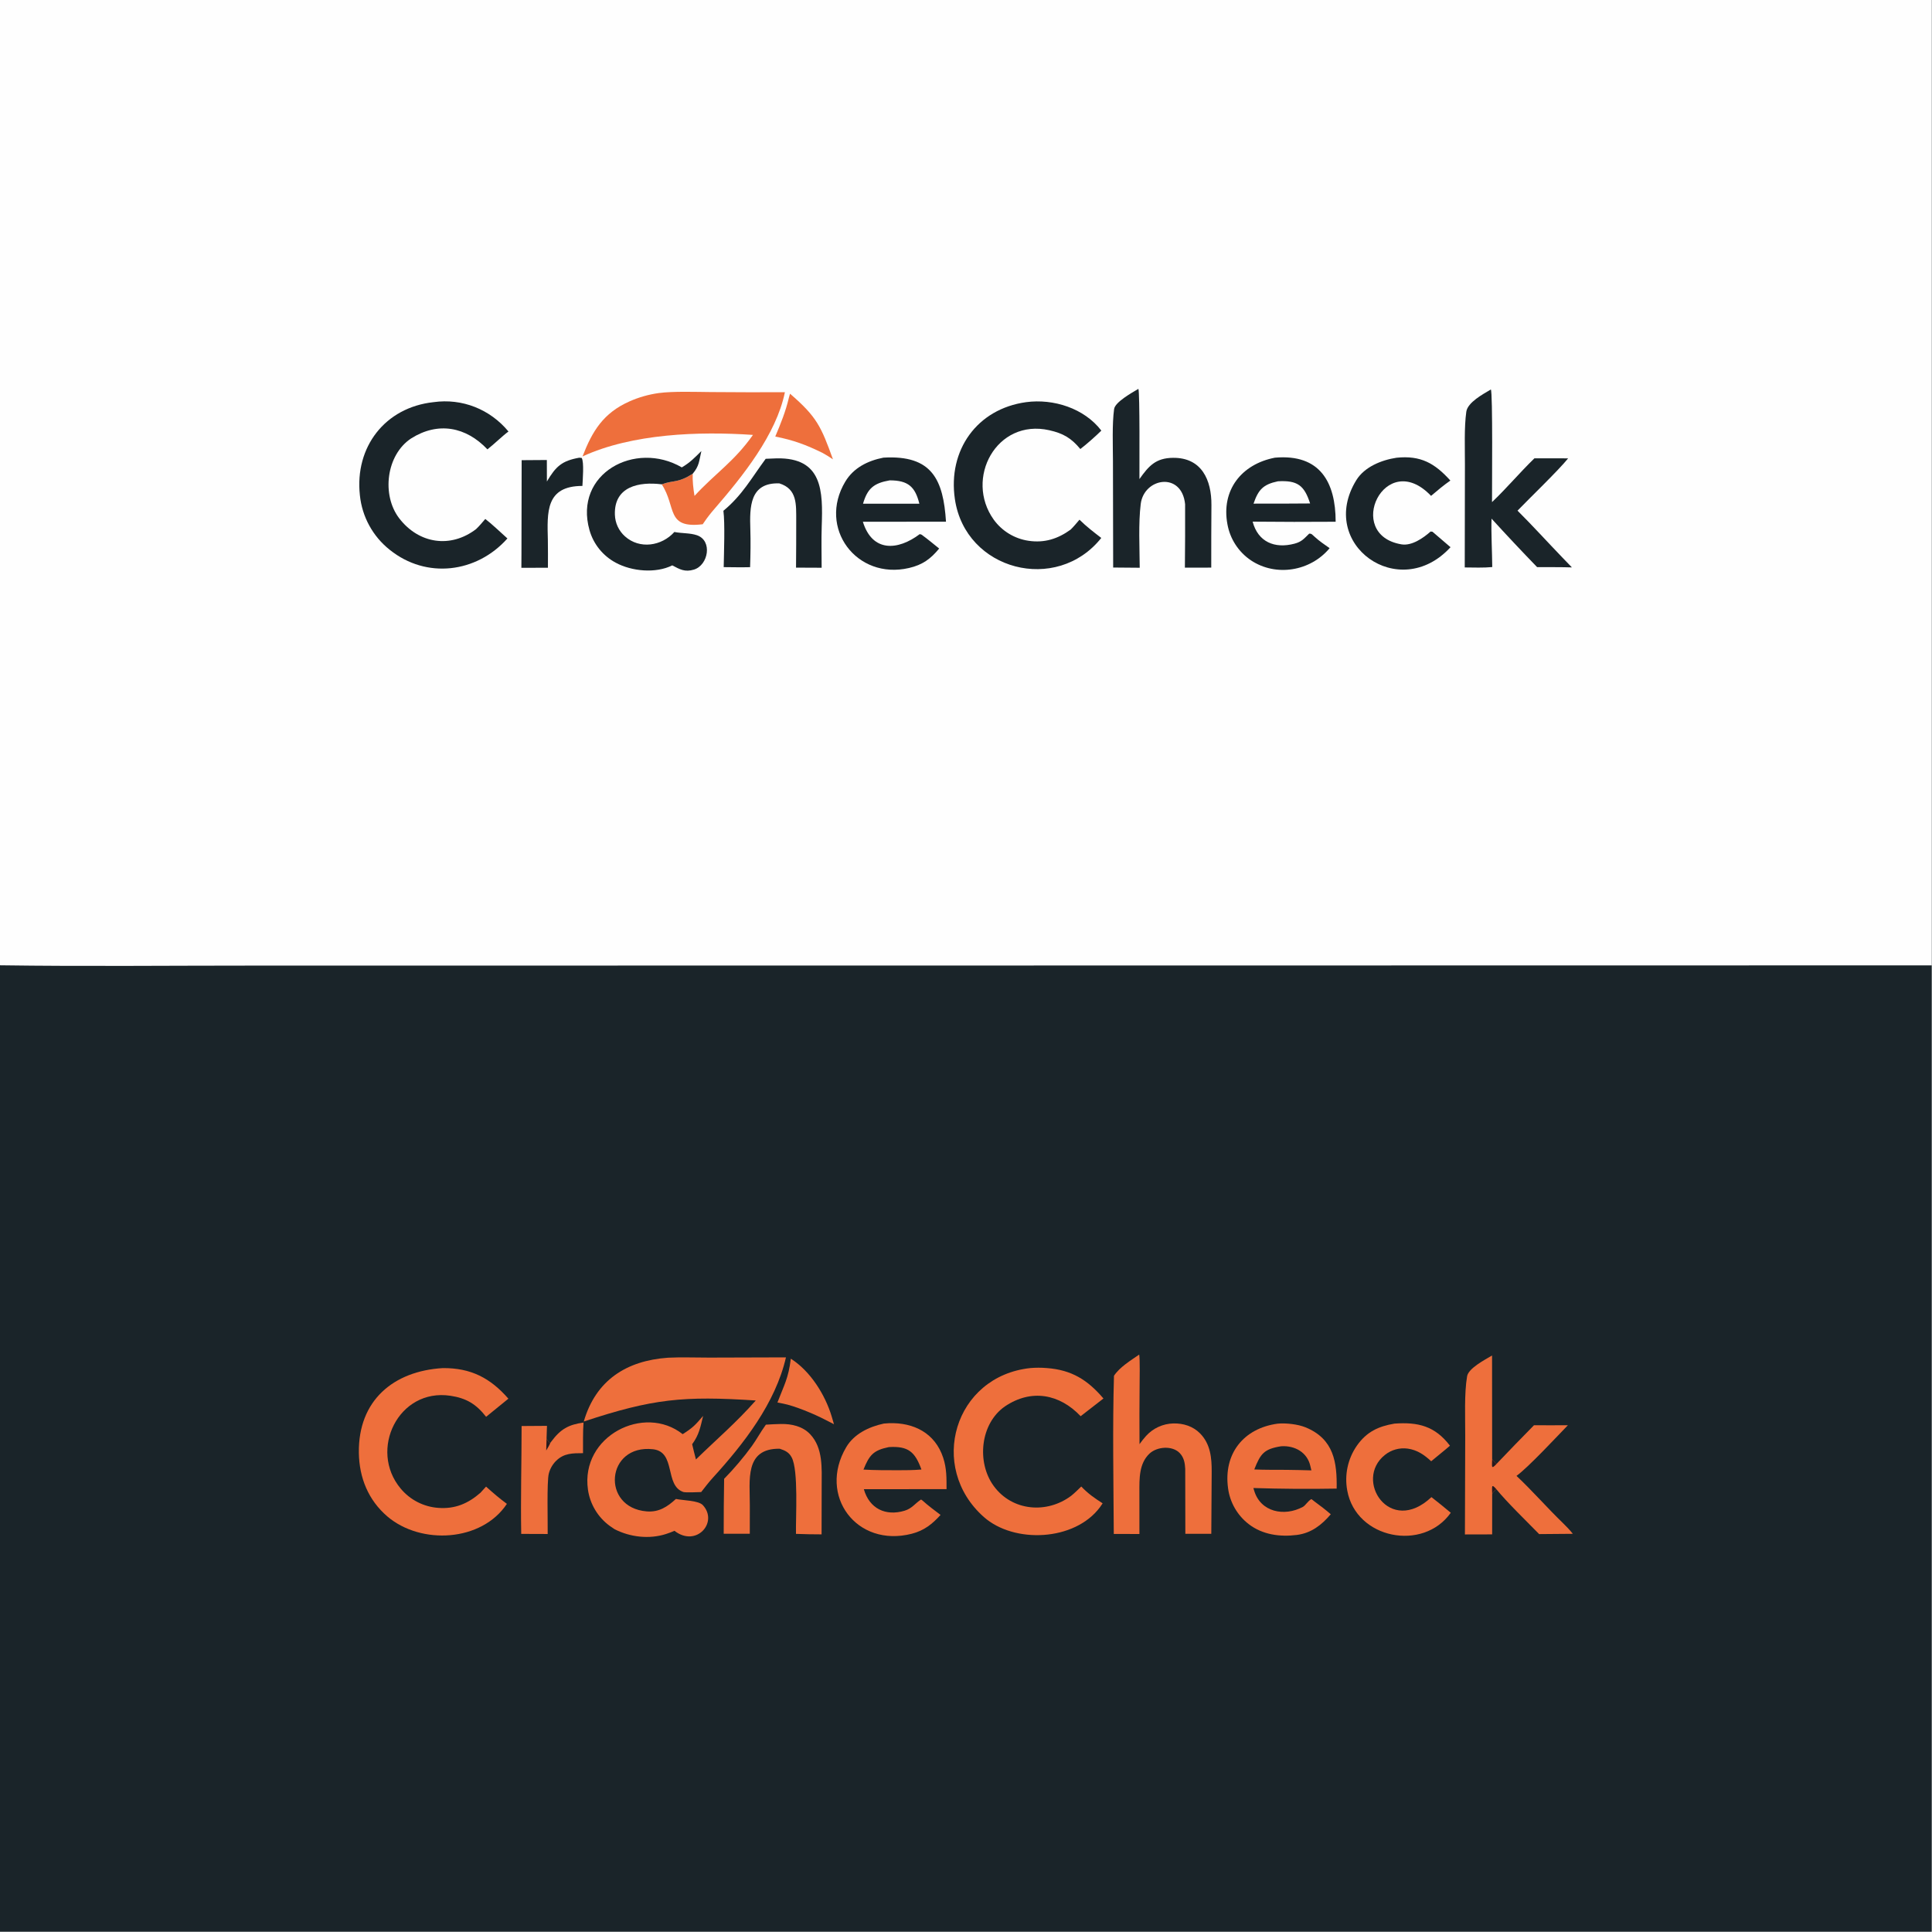
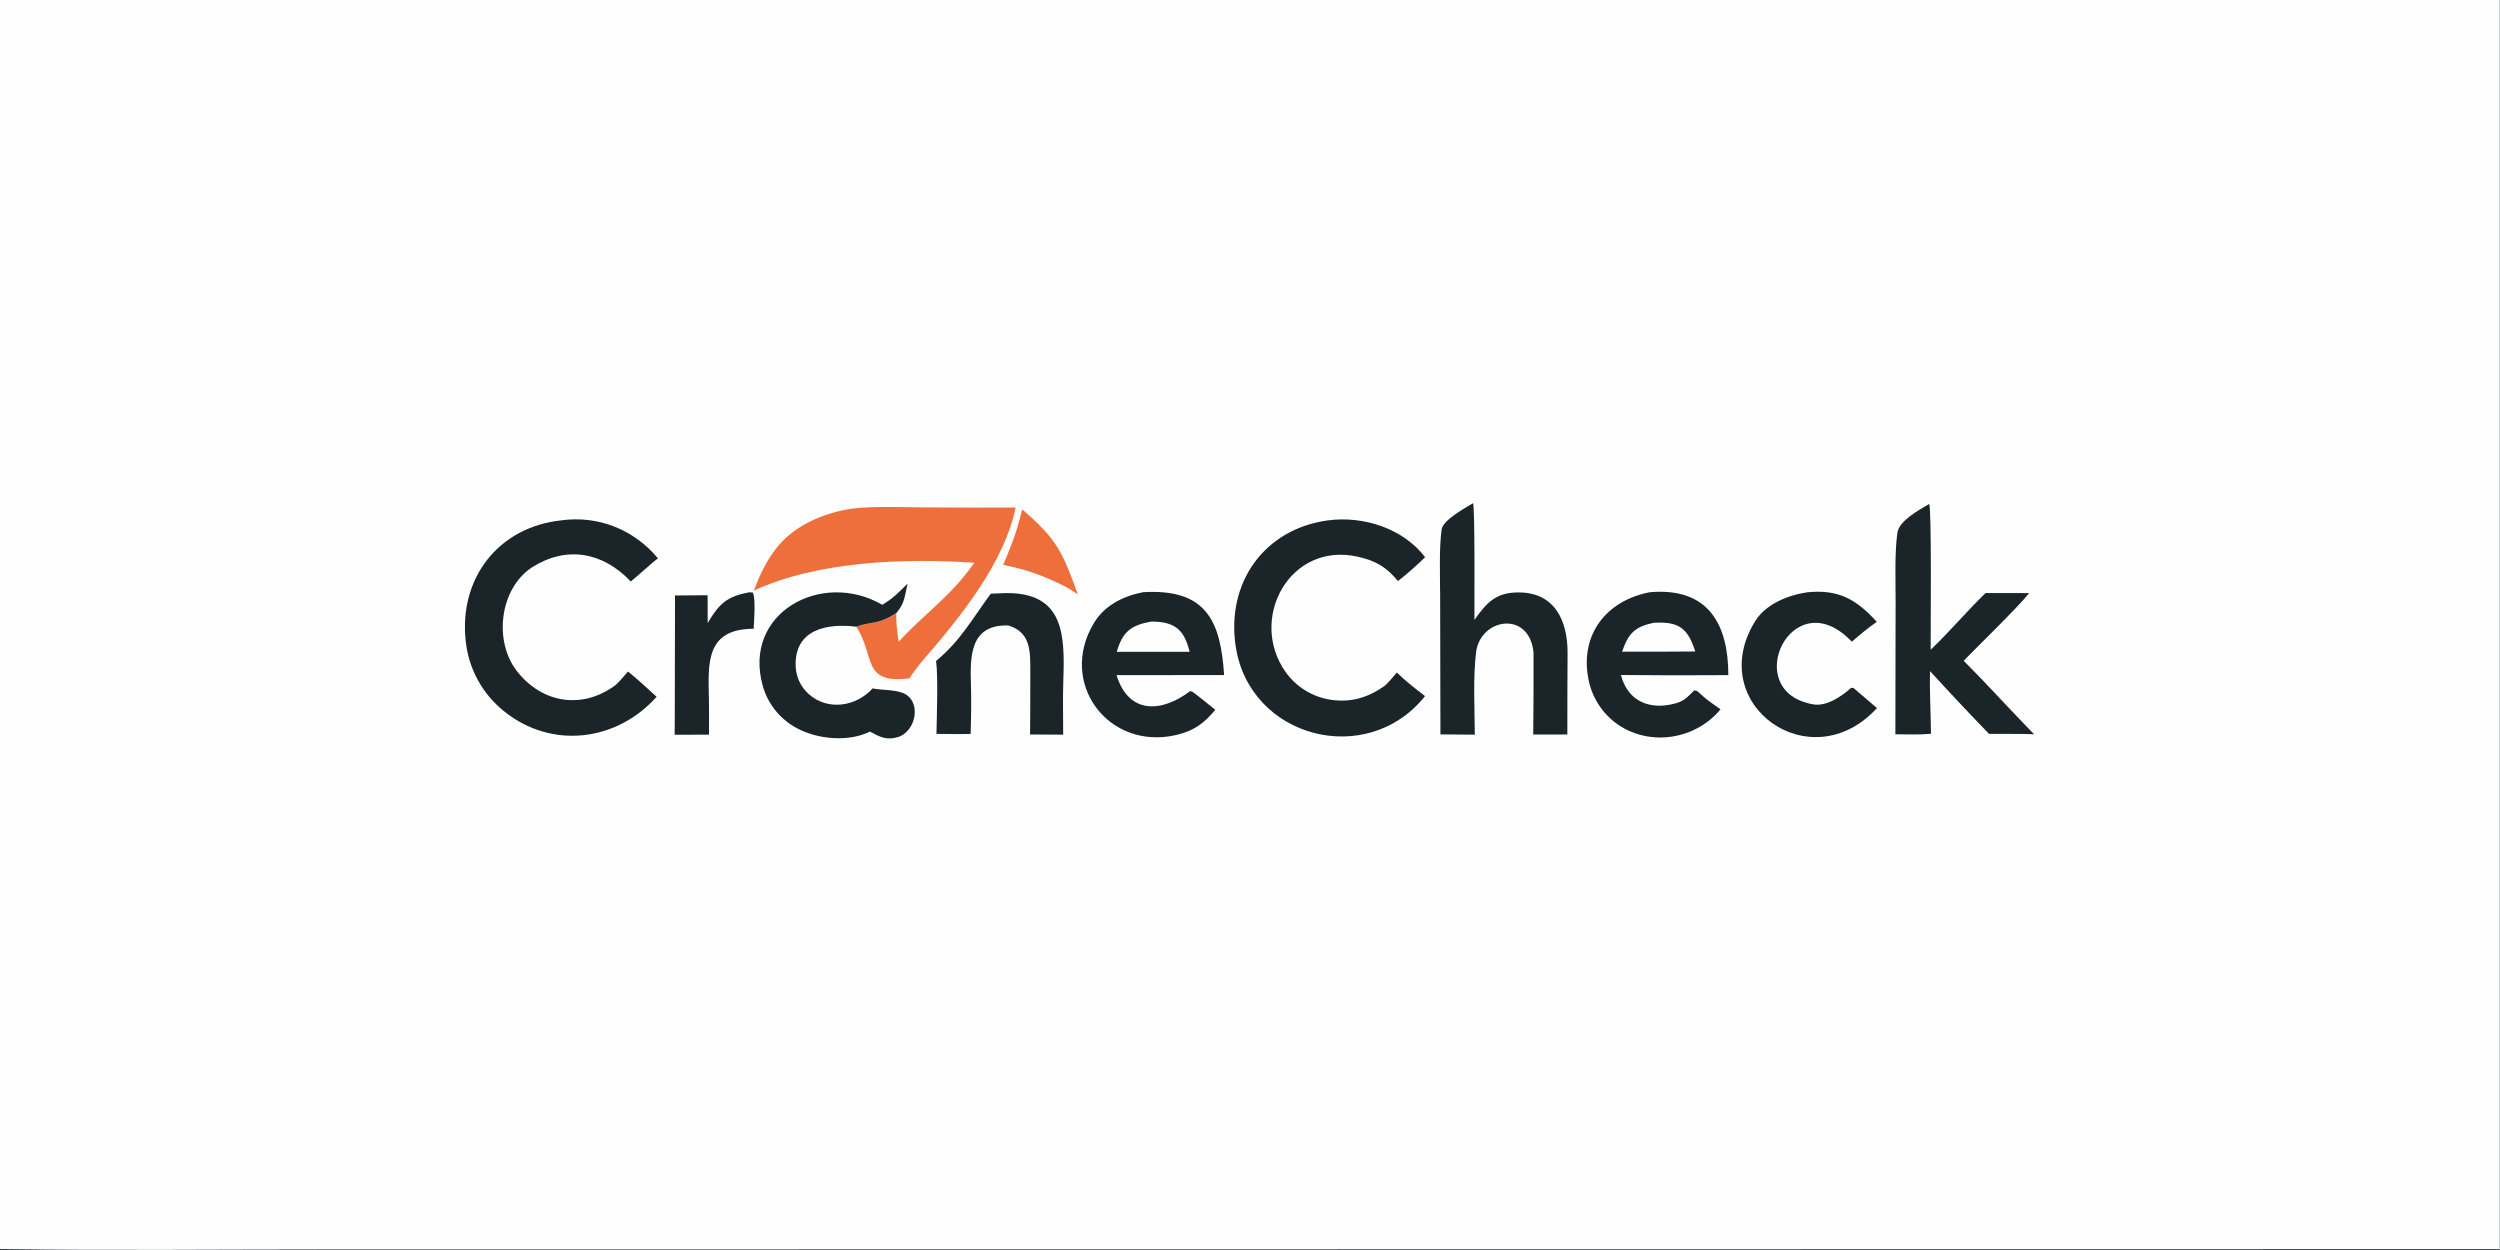
- <svg xmlns="http://www.w3.org/2000/svg" width="1278" height="1278" viewBox="0 0 1278 1278">
+ <svg xmlns="http://www.w3.org/2000/svg" width="1278" height="639" viewBox="0 0 1278 639">
  <path fill="#1A2429" transform="scale(1.24789 1.24789)" d="M0 0L1024 0L1024 511.737L1024 1024L0 1024L0 511.692L0 0Z" />
  <path fill="#FEFEFE" transform="scale(1.24789 1.24789)" d="M0 0L1024 0L1024 511.737L402.19 511.826L136.379 511.848C91.243 511.835 45.05 512.331 0 511.692L0 0Z" />
  <path fill="#EE6F3C" transform="scale(1.24789 1.24789)" d="M308.784 241.949C314.019 228.429 319.816 218.963 333.657 212.787C338.602 210.59 343.831 209.099 349.19 208.356C356.899 207.335 368.674 207.765 376.778 207.83C389.872 207.94 402.967 207.967 416.061 207.912C411.47 230.431 393.556 252.593 378.706 269.772C376.582 272.229 375.007 274.223 373.186 276.909L372.763 277.521L372.516 277.892C352.836 280.313 358.684 268.722 350.767 256.734C357.508 254.313 358.977 256.272 367.19 251.144C367.018 254.684 367.538 259.345 368.158 262.865C379.123 250.924 389.197 244.675 399.139 230.54C370.608 228.584 335.132 229.817 308.784 241.949Z" />
  <path fill="#1A2429" transform="scale(1.24789 1.24789)" d="M229.764 213.183C245.049 211.032 259.784 216.964 269.542 228.737C266.504 230.925 261.902 235.461 258.382 238.199C247.045 226.238 232.263 223.369 217.963 232.388C204.662 241.14 202.17 262.52 211.672 274.817C222.041 288.238 238.809 290.811 252.355 280.483C254.117 278.82 255.657 276.933 257.242 275.094C260.509 277.555 265.765 282.558 268.976 285.431C252.637 303.777 226.007 307.044 206.626 291.471C197.63 284.357 191.907 273.895 190.767 262.482C187.98 236.964 204.1 215.978 229.764 213.183Z" />
  <path fill="#1A2429" transform="scale(1.24789 1.24789)" d="M543.937 213.181C558.443 211.233 574.745 216.42 583.808 228.263C580.821 231.211 575.927 235.555 572.673 238.023C567.898 232.252 563.621 229.724 556.197 228.055C528.217 221.763 511.172 253.684 526.778 275.48C531.176 281.544 537.836 285.578 545.248 286.667C553.671 287.91 560.777 285.635 567.524 280.739C569.096 279.229 570.773 277.164 572.22 275.482C576.033 279.227 579.582 281.924 583.776 285.158C560.064 314.899 511.739 302.432 506.172 264.571C502.355 238.614 517.911 216.748 543.937 213.181Z" />
  <path fill="#1A2429" transform="scale(1.24789 1.24789)" d="M468.277 242.593C494.169 241.06 500.035 254.392 501.46 276.543L457.397 276.569C462.408 292.806 475.9 291.913 487.551 283.126L488.489 283.399C491.634 285.681 494.801 288.321 497.843 290.772C493.332 296.234 489.098 299.407 481.845 301.089C454.008 307.544 433.349 279.797 448.1 255.266C452.462 248.013 459.916 244.242 468.277 242.593Z" />
  <path fill="#FEFEFE" transform="scale(1.24789 1.24789)" d="M471.601 254.633C481.401 254.619 485.117 258.022 487.336 267.001L473.75 267.021C468.326 267.054 462.901 267.053 457.477 267.019C459.815 258.958 463.153 256.108 471.601 254.633Z" />
  <path fill="#1A2429" transform="scale(1.24789 1.24789)" d="M675.825 242.608C699.711 240.516 708.003 255.604 708.016 276.569C693.347 276.682 678.677 276.665 664.009 276.515C666.846 287.267 675.666 290.985 686.171 288.203C690.036 287.179 691.179 285.603 693.981 282.877C695.409 282.823 695.526 283.417 697 284.65C699.41 286.869 702.139 288.686 704.816 290.581C694.64 302.846 676.367 305.867 663.101 297.033C656.545 292.607 652.056 285.72 650.652 277.935C647.253 259.859 658.057 246.036 675.825 242.608Z" />
  <path fill="#FEFEFE" transform="scale(1.24789 1.24789)" d="M677.415 255.125C687.771 254.545 691.37 257.269 694.471 266.878C690.398 266.935 686.324 266.959 682.25 266.949L664.484 266.971C667.014 259.62 669.536 256.779 677.415 255.125Z" />
  <path fill="#1A2429" transform="scale(1.24789 1.24789)" d="M603.446 206.134C604.253 208.137 603.968 248.516 604 253.952C608.946 246.957 612.672 242.776 621.809 242.686C637 242.536 642.257 254.434 642.162 267.732C642.084 278.766 642.053 289.856 642.068 300.88C637.489 300.965 632.692 300.891 628.094 300.892C628.215 289.693 628.255 278.493 628.212 267.294C626.467 249.874 606.417 253.23 604.686 267.144C603.405 277.443 604.092 290.395 604.156 300.958L590.074 300.839L589.962 244.341C589.944 236.314 589.475 224.763 590.575 216.832C591.091 213.103 600.07 208.142 603.446 206.134Z" />
  <path fill="#1A2429" transform="scale(1.24789 1.24789)" d="M790.277 206.465C791.362 207.741 790.851 259.921 790.899 266.16C798.421 259.052 805.709 250.376 813.377 242.947L831.251 242.966C826.052 249.424 811.032 263.827 804.419 270.688C812.572 278.804 820.126 287.159 828.097 295.432L833.246 300.773C827.252 300.585 820.836 300.658 814.811 300.635C806.625 292.187 798.57 283.614 790.648 274.92C790.385 282.43 790.968 292.702 791.024 300.587C786.564 301.036 781.006 300.835 776.442 300.796L776.537 246.246C776.549 237.751 776.103 226.584 777.269 218.263C777.966 213.288 786.088 208.959 790.277 206.465Z" />
  <path fill="#1A2429" transform="scale(1.24789 1.24789)" d="M371.793 239.085C370.488 244.655 370.756 246.803 367.19 251.144C358.977 256.272 357.508 254.313 350.767 256.734C338.817 255.239 325.424 257.781 325.946 272.879C326.087 277.26 328.016 281.393 331.285 284.313C339.046 291.284 350.737 289.505 357.471 282C361.423 282.789 365.738 282.468 369.415 283.716C377.831 286.57 375.494 299.596 367.85 301.935C363.079 303.394 360.351 301.812 356.358 299.696C347.619 304.074 334.854 302.876 326.409 298.285C319.616 294.665 314.589 288.436 312.484 281.032C304.016 251.051 336.66 233.354 361.42 247.758C365.84 245.161 368.178 242.672 371.793 239.085Z" />
  <path fill="#1A2429" transform="scale(1.24789 1.24789)" d="M740.26 242.643C753.118 241.305 760.537 245.563 768.823 254.736C765.085 257.323 762.052 259.939 758.59 262.856C734.162 237.194 712.226 283.399 742.887 288.554C748.316 289.467 754.415 285.258 758.351 281.75L759.358 281.878L768.903 290.067C741.618 319.785 698.098 288.425 718.96 254.531C723.301 247.479 732.339 243.837 740.26 242.643Z" />
  <path fill="#1A2429" transform="scale(1.24789 1.24789)" d="M405.886 243.204C407.843 243.095 409.801 243.017 411.76 242.968C436.158 242.522 436.223 260.472 435.582 278.982C435.337 286.044 435.535 293.843 435.542 300.955L421.966 300.896C422.012 292.604 422.109 284.288 422.068 275.996C422.026 267.508 422.71 259.212 413.116 256.231C397.351 255.698 397.37 268.834 397.745 280.532C397.953 287.007 397.839 294.181 397.616 300.653C393.068 300.783 388.198 300.663 383.625 300.632C383.75 293.171 384.353 277.401 383.466 270.757C393.526 262.438 398.265 253.505 405.886 243.204Z" />
  <path fill="#1A2429" transform="scale(1.24789 1.24789)" d="M307.02 242.627L308.345 242.744C309.698 244.872 308.866 254.52 308.732 257.585C289.103 257.6 290.066 271.58 290.413 286.227C290.527 291.031 290.435 296.153 290.447 300.965L276.375 300.978L276.42 293.625L276.519 243.935L289.877 243.842L289.906 255.229C294.647 247.215 297.851 244.275 307.02 242.627Z" />
  <path fill="#EE6F3C" transform="scale(1.24789 1.24789)" d="M418.785 208.711C433.033 220.968 435.277 226.163 441.54 243.492C439.442 242.11 438.326 241.343 436.064 240.102C427.19 235.75 420.671 233.336 410.96 231.407C413.978 224.215 416.416 218.309 418.223 210.66L418.785 208.711Z" />
  <path fill="#EE6F3C" transform="scale(1.24789 1.24789)" d="M354.079 719.707C360.318 719.369 369.506 719.644 375.979 719.647L416.63 719.526C411.021 743.864 394.252 765.335 377.821 783.392C375.699 785.725 373.63 788.421 371.69 790.923C369.952 790.973 363.48 791.285 362.209 790.882C352.149 787.425 358.486 769.603 346.147 768.23C321.198 765.453 318.443 799.213 342.836 801.171C349.272 801.687 353.734 798.749 358.298 794.576C362.014 795.387 370.262 795.326 372.594 797.874C380.92 806.969 369.087 820.445 357.533 811.466C356.077 812.096 354.591 812.656 353.081 813.143C344.217 816.013 333.979 814.844 325.728 810.577C324.86 810.02 324.008 809.437 323.174 808.829C316.922 804.238 312.776 797.328 311.666 789.65C307.631 761.182 341.511 744.092 361.871 760.231C367.245 756.843 368.535 755.445 372.716 750.549C371.28 756.46 370.603 760.547 366.907 765.565C367.488 768.194 368.245 771.005 368.906 773.635C380.098 762.724 390.169 754.209 400.623 742.379C362.197 739.886 346.119 741.415 309.447 753.533C315.813 731.627 332.053 721.274 354.079 719.707Z" />
  <path fill="#EE6F3C" transform="scale(1.24789 1.24789)" d="M546.164 725.191C549.046 724.948 551.942 724.945 554.824 725.183C568.149 726.17 576.526 731.498 584.93 741.325L572.842 750.71C561.675 738.921 546.731 736.083 532.746 745.484C519.57 754.575 517.613 775.209 526.771 787.717C536.605 801.15 554.985 802.51 567.787 792.93C569.645 791.456 571.442 789.636 573.164 787.984C576.903 791.868 579.992 793.981 584.491 796.89C584.066 797.587 583.606 798.262 583.113 798.913C569.655 817.03 537.524 818.329 521.51 804.14C491.708 777.736 505.764 729.533 546.164 725.191Z" />
  <path fill="#EE6F3C" transform="scale(1.24789 1.24789)" d="M234.706 725.21C249.574 725.087 259.925 730.45 269.49 741.426C265.532 744.602 261.595 747.805 257.68 751.033C252.435 744.306 247.203 741.136 238.732 739.873C211.181 735.766 195.329 768.608 212.347 789.016C217.328 795.037 224.557 798.756 232.352 799.309C241.216 799.968 248.116 797.021 254.67 791.3L257.65 788.027C261.582 791.547 264.411 794 268.695 797.179C255.318 817.32 223.168 819.049 205.319 803.84C195.239 795.198 190.42 783.326 190.229 770.14C189.826 742.384 208.547 726.766 234.706 725.21Z" />
  <path fill="#EE6F3C" transform="scale(1.24789 1.24789)" d="M468.519 754.61C469.428 754.51 470.34 754.446 471.255 754.42C484.335 753.975 495.654 759.611 499.97 772.725C501.858 778.463 501.735 783.434 501.751 789.368L457.913 789.405C460.851 799.739 469.476 803.827 479.523 800.807C483.457 799.625 485.019 796.957 488.255 794.859L489.288 795.654C492.055 798.18 495.561 800.734 498.576 803.043C494.226 807.84 489.921 811.329 483.306 813.025C454.062 820.521 433.463 792.805 448.552 767.167C452.711 760.101 460.582 756.319 468.519 754.61Z" />
  <path fill="#1A2429" transform="scale(1.24789 1.24789)" d="M471.159 767.087C481.54 766.435 485.055 769.659 488.443 778.972C484.033 779.354 480.427 779.336 475.991 779.35C469.934 779.333 463.758 779.371 457.717 779.009C460.796 771.416 462.86 768.776 471.159 767.087Z" />
  <path fill="#EE6F3C" transform="scale(1.24789 1.24789)" d="M677.277 754.662C681.646 754.242 687.987 754.955 692.013 756.598C707.208 762.798 708.775 775.372 708.545 789.091C693.83 789.355 679.11 789.251 664.4 788.78L664.563 789.333L664.847 790.251C668.264 801.564 680.805 804.066 690.64 798.777C692.025 798.033 693.291 795.663 695.161 794.641L696.831 795.942C700.013 798.272 702.449 800.131 705.431 802.698C700.567 808.398 695.045 812.706 687.388 813.662C678.452 814.777 669.25 813.542 661.973 807.946C655.929 803.299 651.975 796.444 650.978 788.884C648.482 770.677 659.117 757.121 677.277 754.662Z" />
  <path fill="#1A2429" transform="scale(1.24789 1.24789)" d="M679.131 766.646C686.34 766.164 693.03 769.855 694.63 777.24L695.151 779.428C690.621 779.324 686.439 779.166 681.875 779.147C676.351 779.111 670.347 779.187 664.877 778.938C668.164 770.575 670.05 768.072 679.131 766.646Z" />
  <path fill="#EE6F3C" transform="scale(1.24789 1.24789)" d="M776.538 813.392L776.694 761.019C776.729 751.66 776.126 738.643 777.7 729.513C778.422 725.324 787.047 720.821 790.92 718.524L790.972 773.54C791.919 774.64 792.224 774.98 793.318 775.972C799.869 769.093 806.48 762.27 813.148 755.503C819.104 755.506 825.176 755.571 831.122 755.496C825.012 761.791 810.184 777.765 803.876 782.348C812.308 790.273 820.025 799.166 828.361 807.233C830.26 809.071 832.1 810.983 833.743 813.056L815.876 813.204C809.428 806.611 798.68 796.174 793.24 789.461C791.96 790.527 791.923 790.453 790.985 791.814L790.971 813.357L776.538 813.392Z" />
  <path fill="#251B1F" transform="scale(1.24789 1.24789)" d="M790.972 773.54C791.919 774.64 792.224 774.98 793.318 775.972C790.247 779.363 790.934 777.155 790.972 773.54Z" />
  <path fill="#251B1F" transform="scale(1.24789 1.24789)" d="M790.985 791.814C790.97 788.311 790.325 785.994 793.24 789.461C791.96 790.527 791.923 790.453 790.985 791.814Z" />
  <path fill="#EE6F3C" transform="scale(1.24789 1.24789)" d="M603.881 718.042C604.311 720.57 604.11 731.06 604.093 734.042C603.986 744.538 603.968 755.034 604.04 765.53C605.076 764.091 606.293 762.523 607.48 761.21C611.201 757.089 616.452 754.679 622.003 754.543C627.311 754.435 632.389 756.025 636.157 759.845C641.66 765.423 642.353 772.864 642.299 780.234C642.219 791.176 642.176 802.114 642.093 813.053L628.333 813.051L628.273 778.628C628.123 775.623 627.639 772.711 625.475 770.378C621.584 766.12 613.31 766.769 609.308 770.564C603.735 775.847 603.969 783.863 603.982 790.918C603.996 798.344 603.985 805.745 603.996 813.158L590.403 813.122C590.254 786.465 589.716 755.716 590.507 729.285C593.528 724.683 599.334 721.187 603.881 718.042Z" />
  <path fill="#EE6F3C" transform="scale(1.24789 1.24789)" d="M739.184 754.637C751.627 753.733 760.649 755.887 768.606 766.351C765.565 769.015 761.835 771.91 758.661 774.59C755.007 771.221 751.294 768.6 746.188 767.89C741.887 767.307 737.535 768.512 734.146 771.224C717.418 784.477 736.702 814.433 758.79 793.606C762.26 796.305 765.677 799.07 769.04 801.9C754.317 822.671 718.907 815.744 714.176 790.196C712.603 781.877 714.438 773.275 719.269 766.322C724.485 758.924 730.654 756.1 739.184 754.637Z" />
  <path fill="#EE6F3C" transform="scale(1.24789 1.24789)" d="M406.002 755.2C408.684 755.01 411.369 754.888 414.057 754.835C419.635 754.754 425.428 756.035 429.407 760.213C436.398 767.553 435.574 778.41 435.561 787.756C435.548 796.312 435.531 804.818 435.511 813.348C430.985 813.348 426.461 813.261 421.939 813.087C421.753 804.28 423.319 779.516 419.676 772.575C418.229 769.819 416.159 768.878 413.31 767.955C394.509 767.704 397.541 784.848 397.474 797.989C397.449 802.993 397.469 808.037 397.457 813.033L383.623 813.011C383.614 803.306 383.69 793.601 383.851 783.898C388.924 778.751 394.365 772.346 398.558 766.528C401.088 763.019 403.182 759.088 405.738 755.56L406.002 755.2Z" />
  <path fill="#EE6F3C" transform="scale(1.24789 1.24789)" d="M291.675 764.926L292.224 764.17C297.159 757.509 301.409 755.164 309.32 754.078C308.944 758.854 309.086 765.398 309.052 770.308C303.637 770.337 298.955 770.224 294.726 774.427C292.854 776.302 291.53 778.652 290.895 781.223C289.83 785.402 290.409 807.182 290.318 813.152L276.294 813.102C275.942 794.851 276.495 774.388 276.49 755.92L289.946 755.83L289.72 762.57C290.496 763.878 290.49 764.076 291.675 764.926Z" />
  <path fill="#251B1F" transform="scale(1.24789 1.24789)" d="M289.546 768.89C289.58 766.783 289.638 764.676 289.72 762.57C290.496 763.878 290.49 764.076 291.675 764.926C291.287 766.064 290.165 767.805 289.546 768.89Z" />
  <path fill="#EE6F3C" transform="scale(1.24789 1.24789)" d="M419.197 720.228C429.524 726.756 437.358 739.235 440.853 750.788L442.079 754.967L437.296 752.514C431.756 749.624 421.171 745.168 414.999 744.012L412.107 743.458C415.618 734.219 417.942 730.706 419.197 720.228Z" />
</svg>
